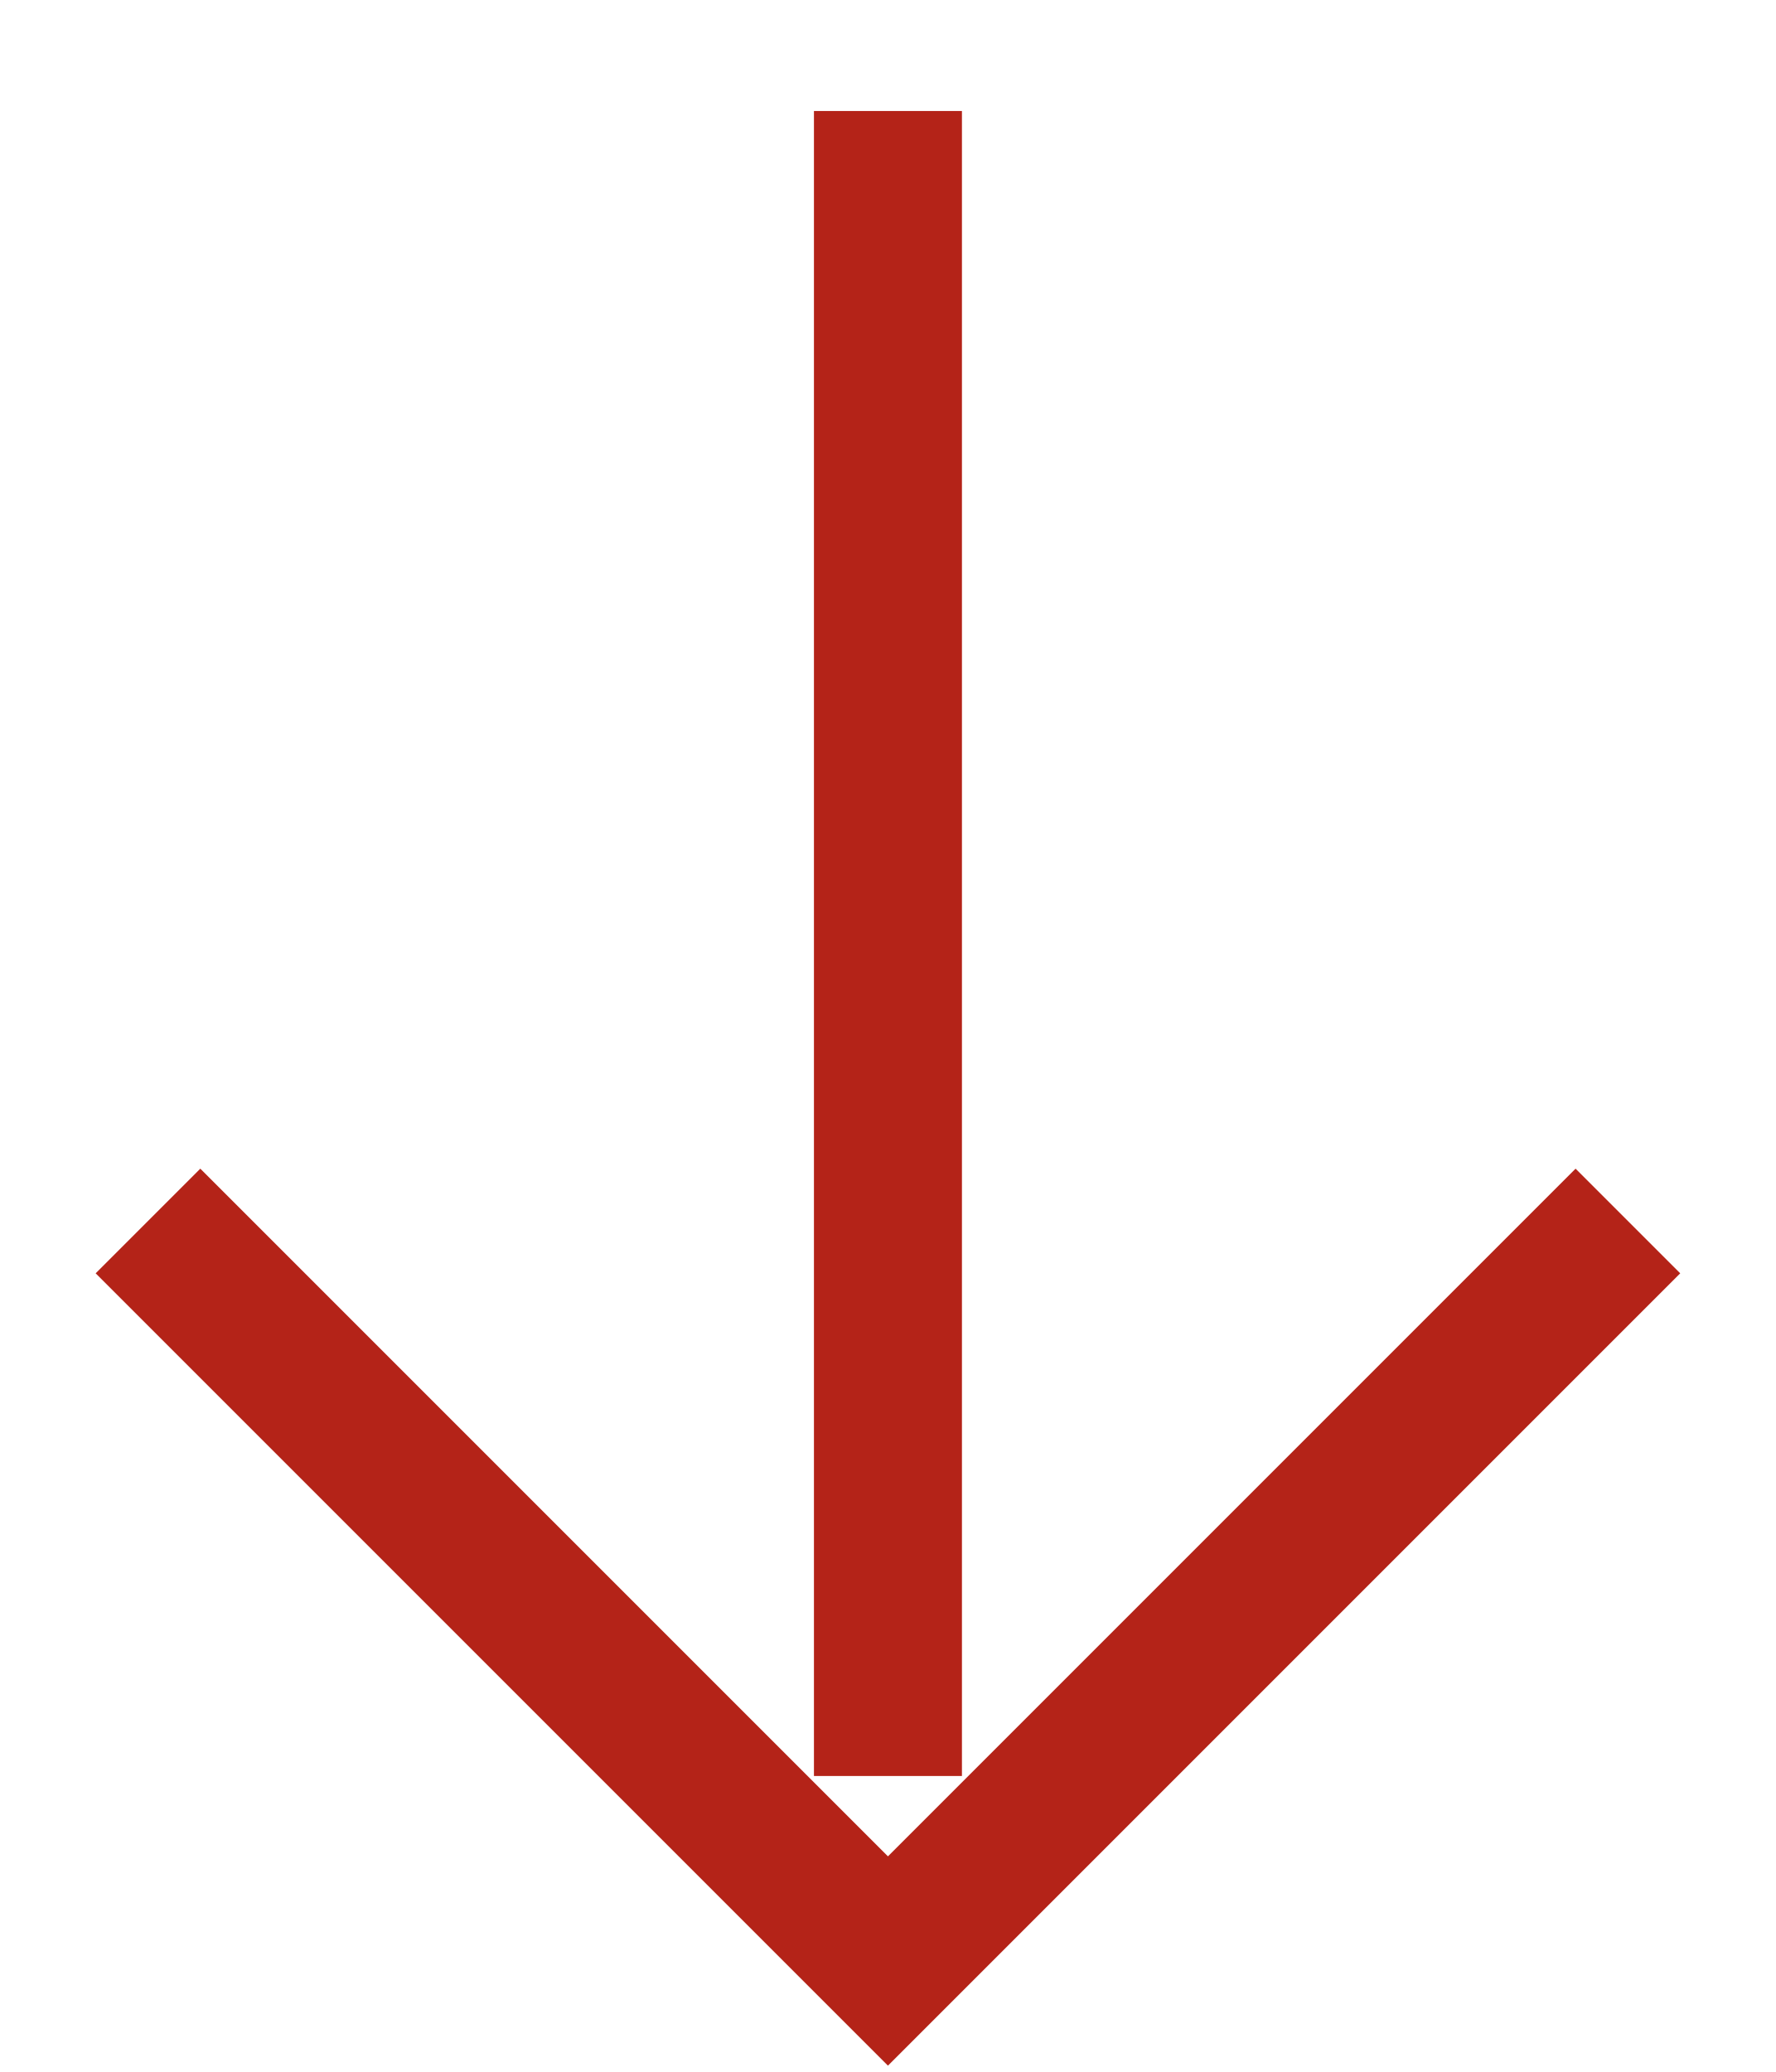
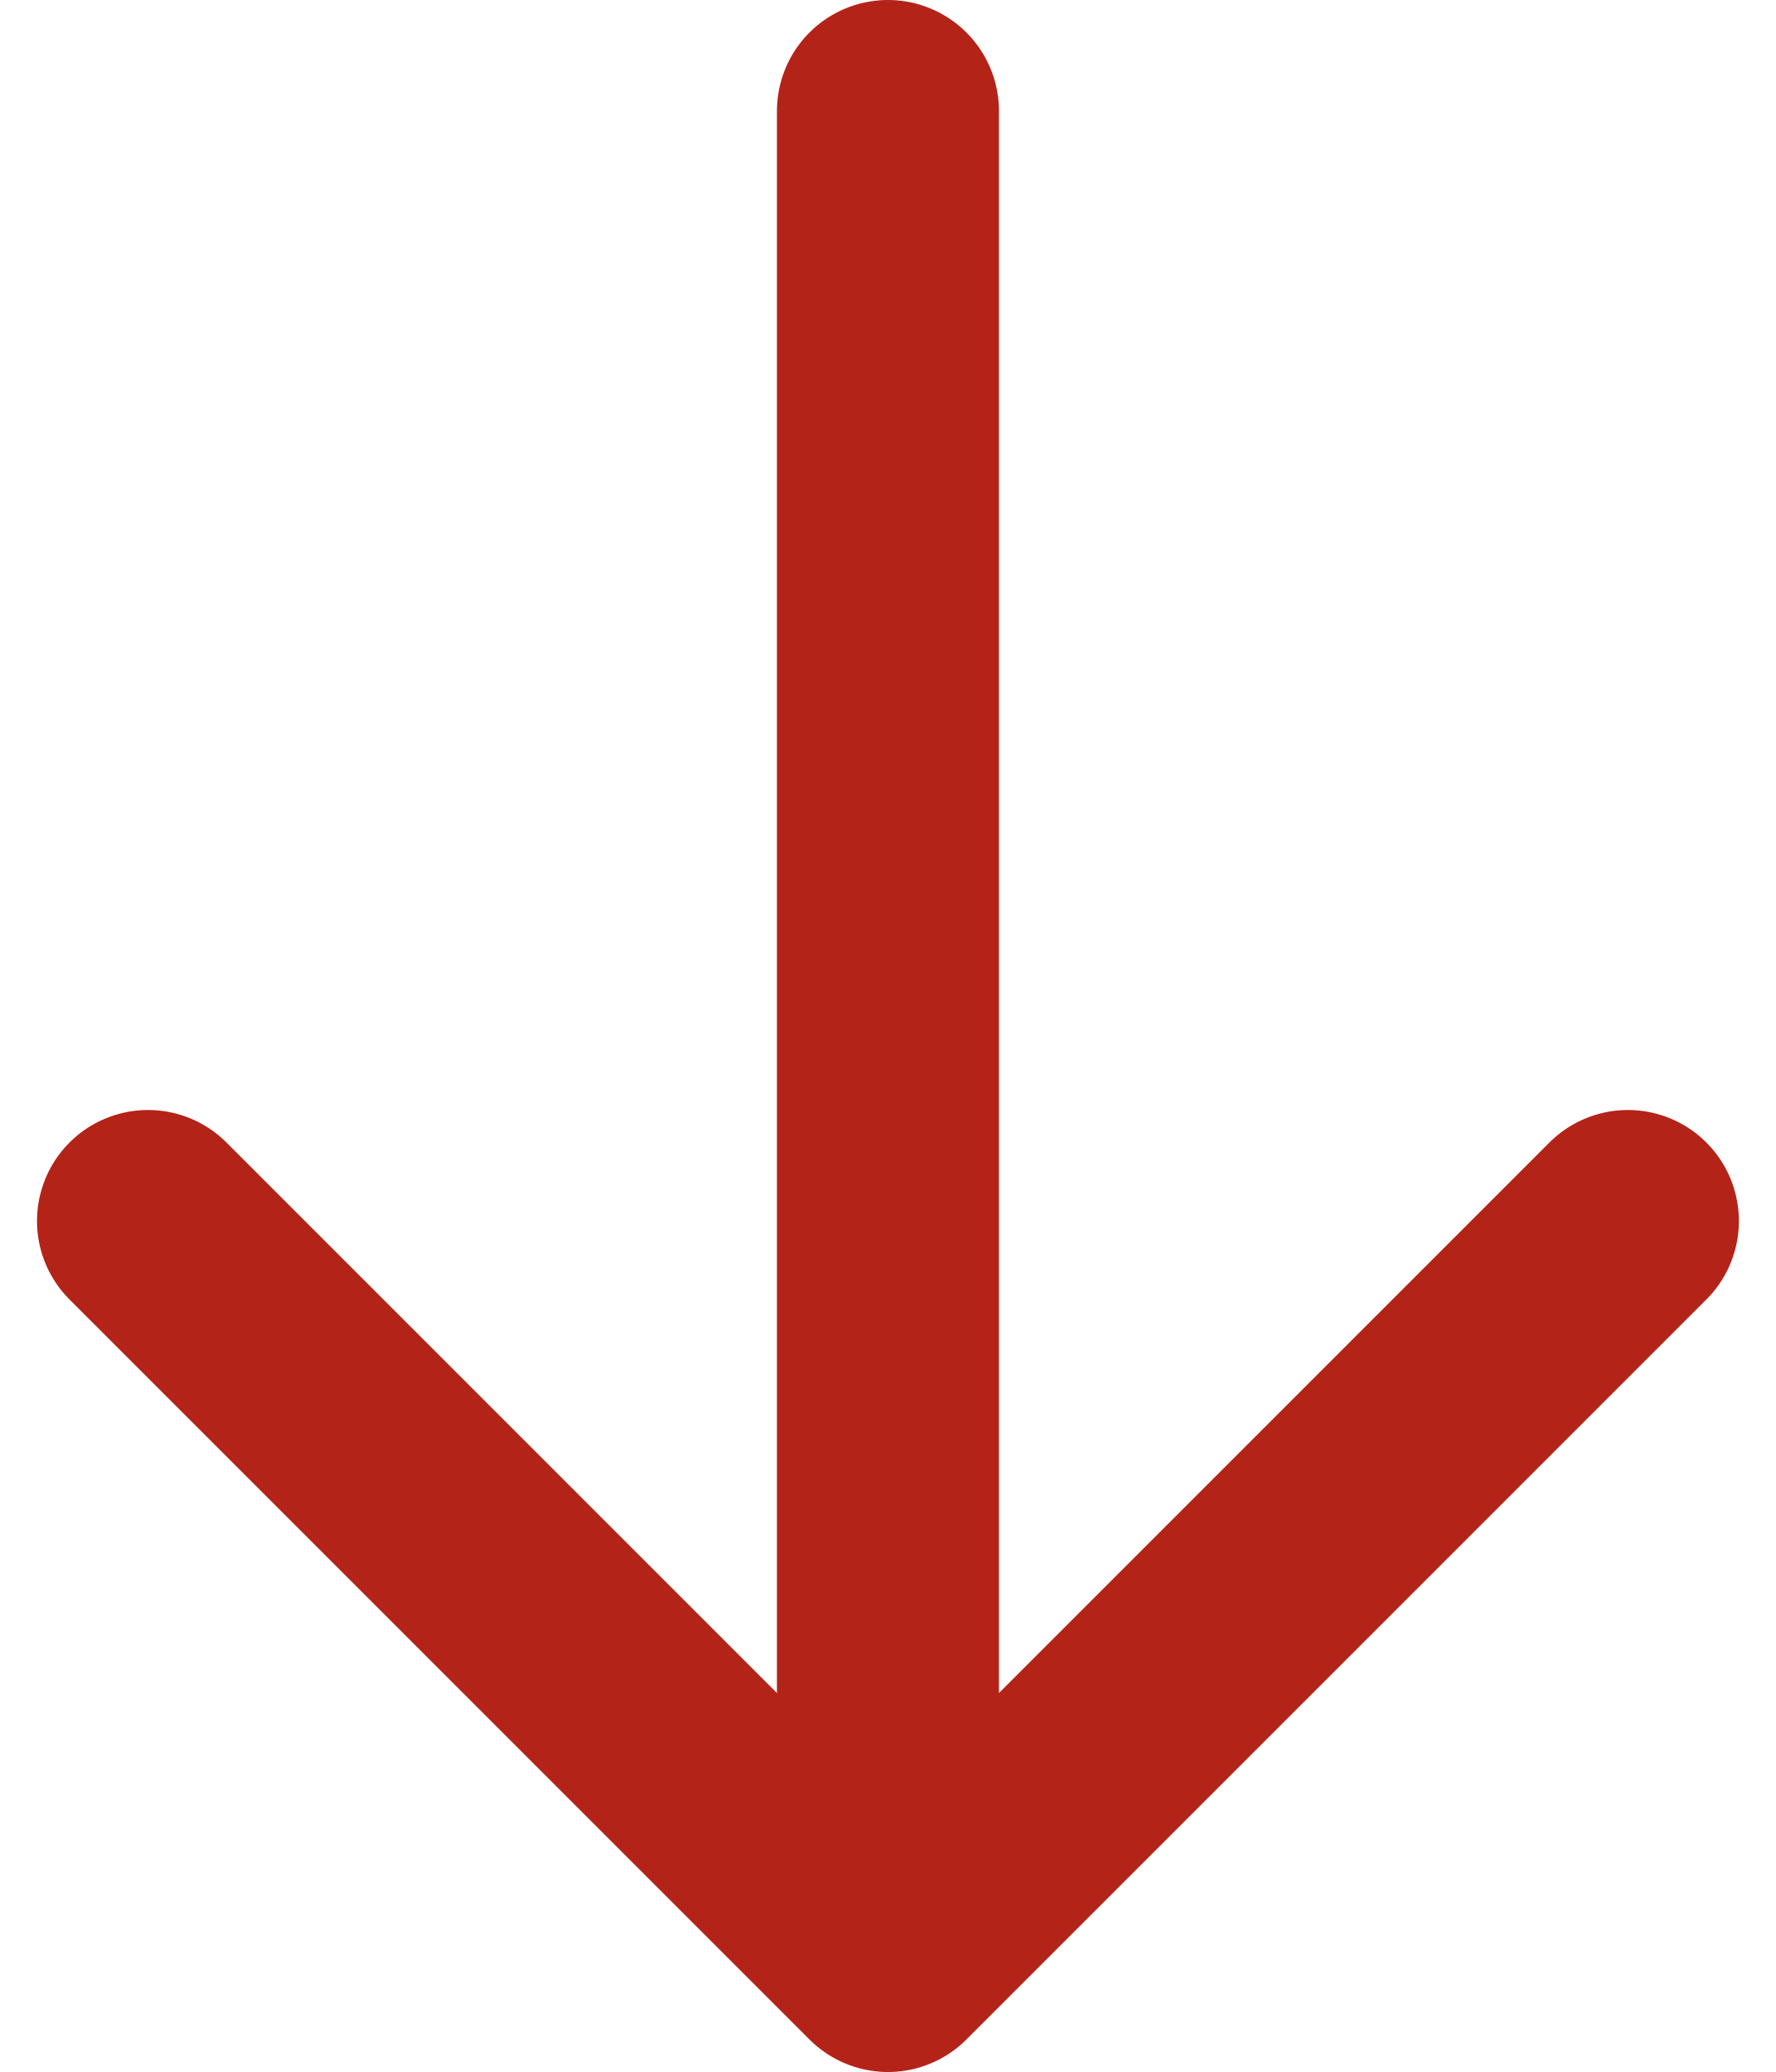
<svg xmlns="http://www.w3.org/2000/svg" width="12" height="14" viewBox="0 0 12 14" fill="none">
-   <path d="M6 0.75V12" stroke="#B42318" strokeWidth="1.5" strokeLinecap="round" strokeLinejoin="round" />
-   <path d="M1 8.25L6 13.25L11 8.25" stroke="#B42318" strokeWidth="1.5" strokeLinecap="round" strokeLinejoin="round" />
+   <path d="M6 0.75V12" stroke="#B42318" stroke-width="1.5" stroke-linecap="round" stroke-linejoin="round" />
+   <path d="M1 8.25L6 13.25L11 8.25" stroke="#B42318" stroke-width="1.5" stroke-linecap="round" stroke-linejoin="round" />
</svg>
